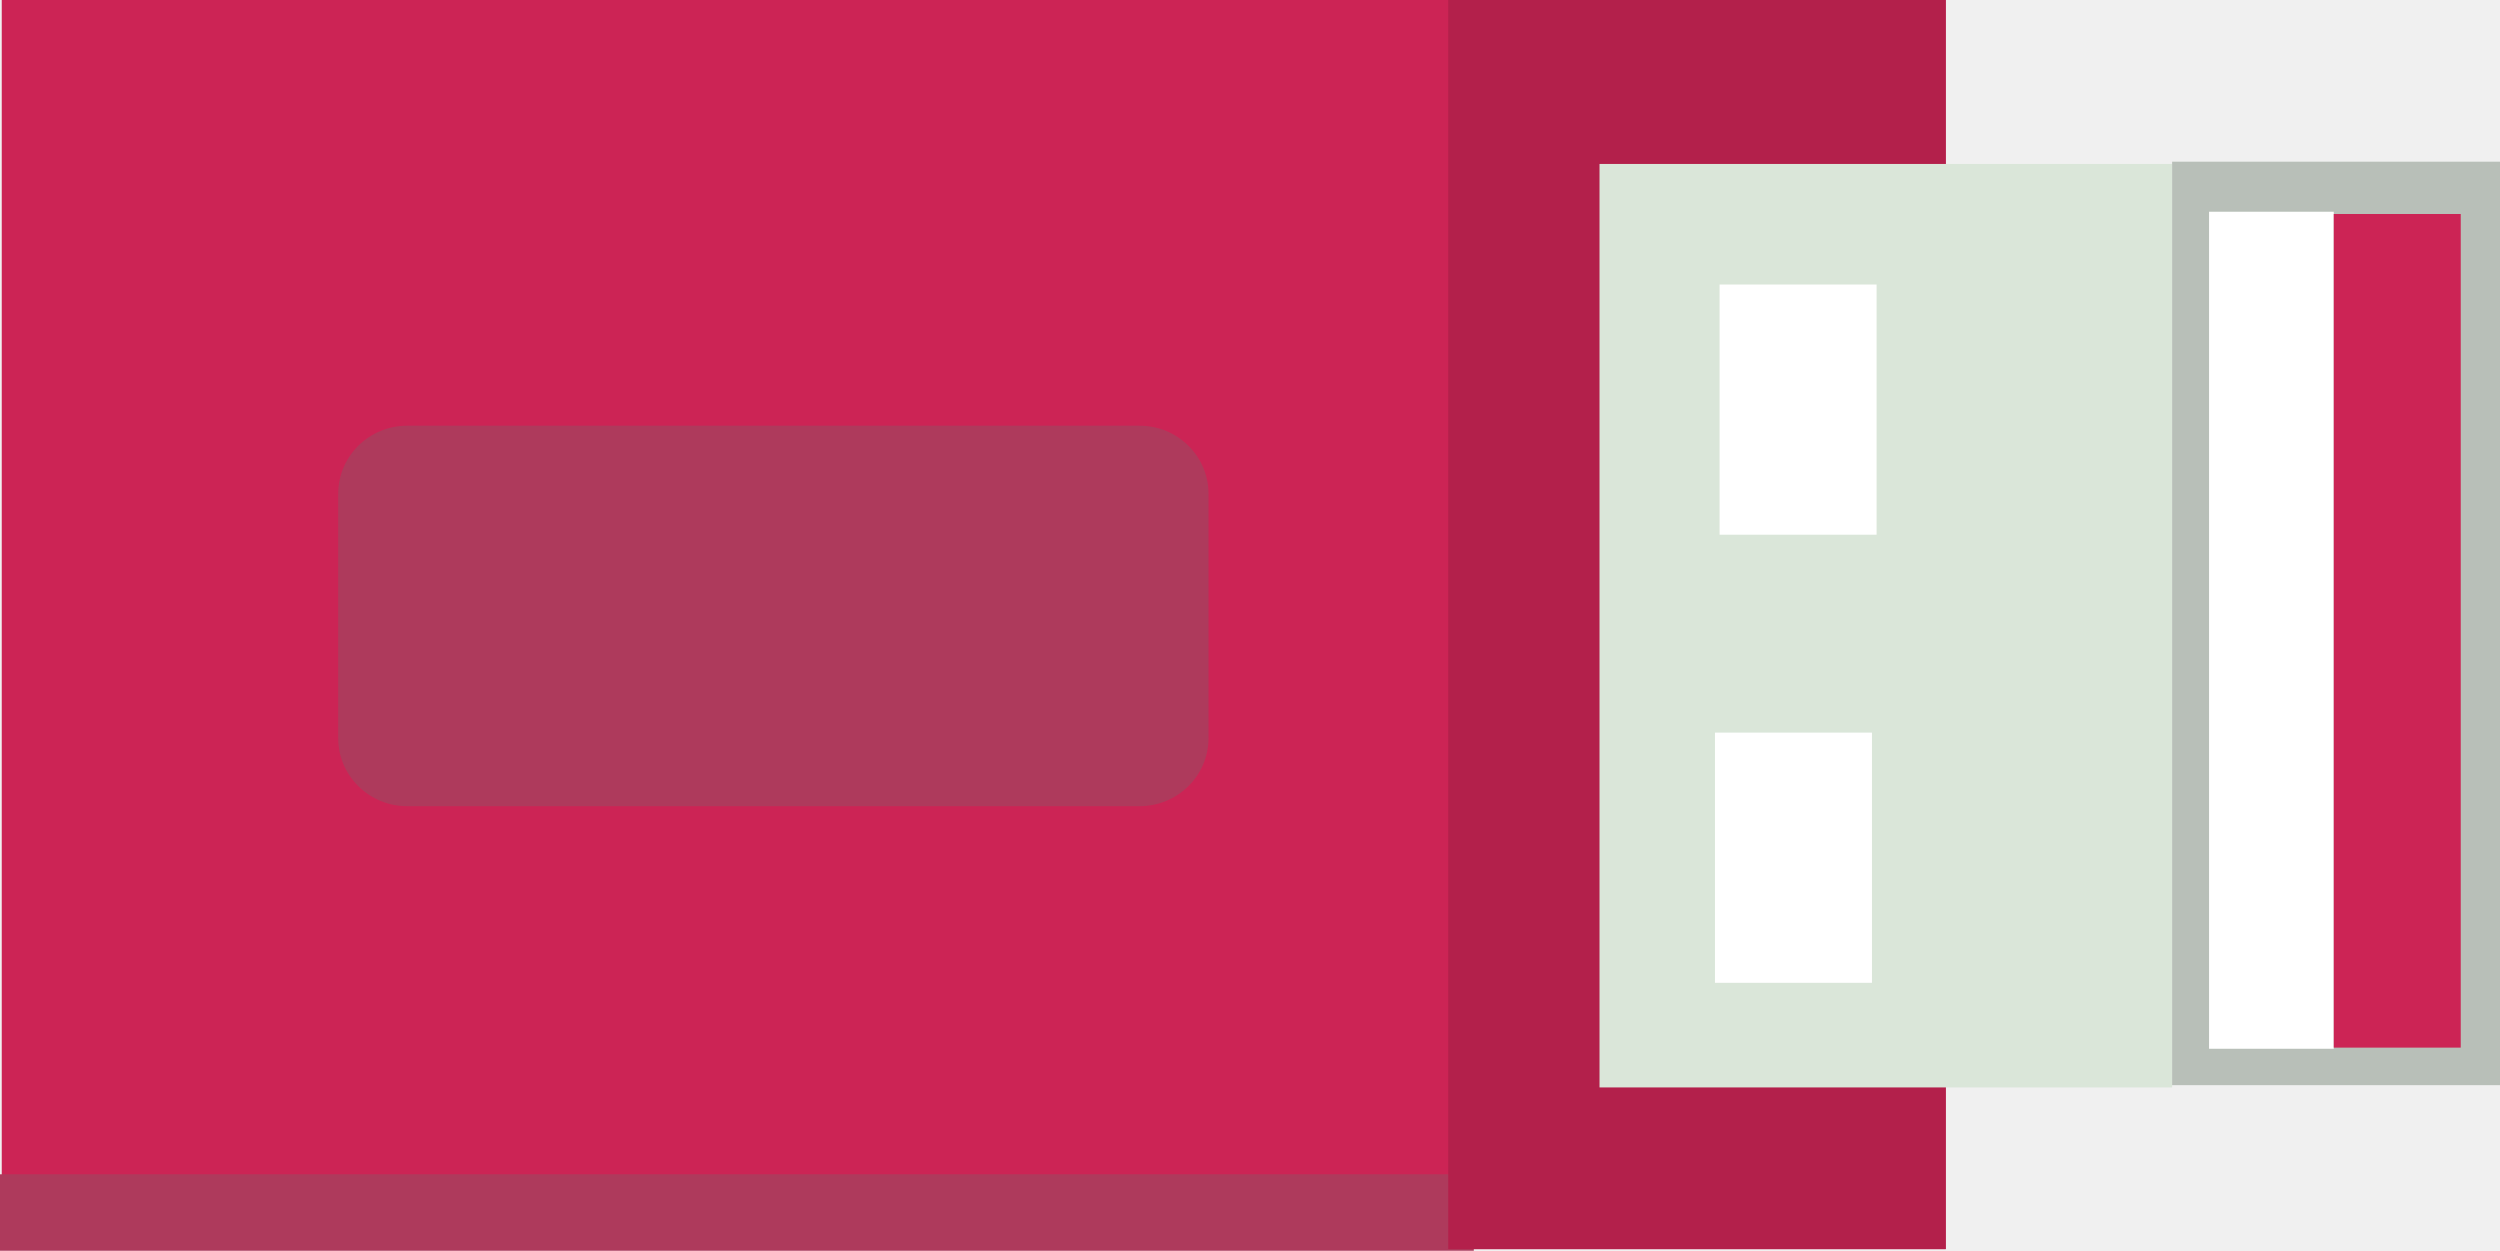
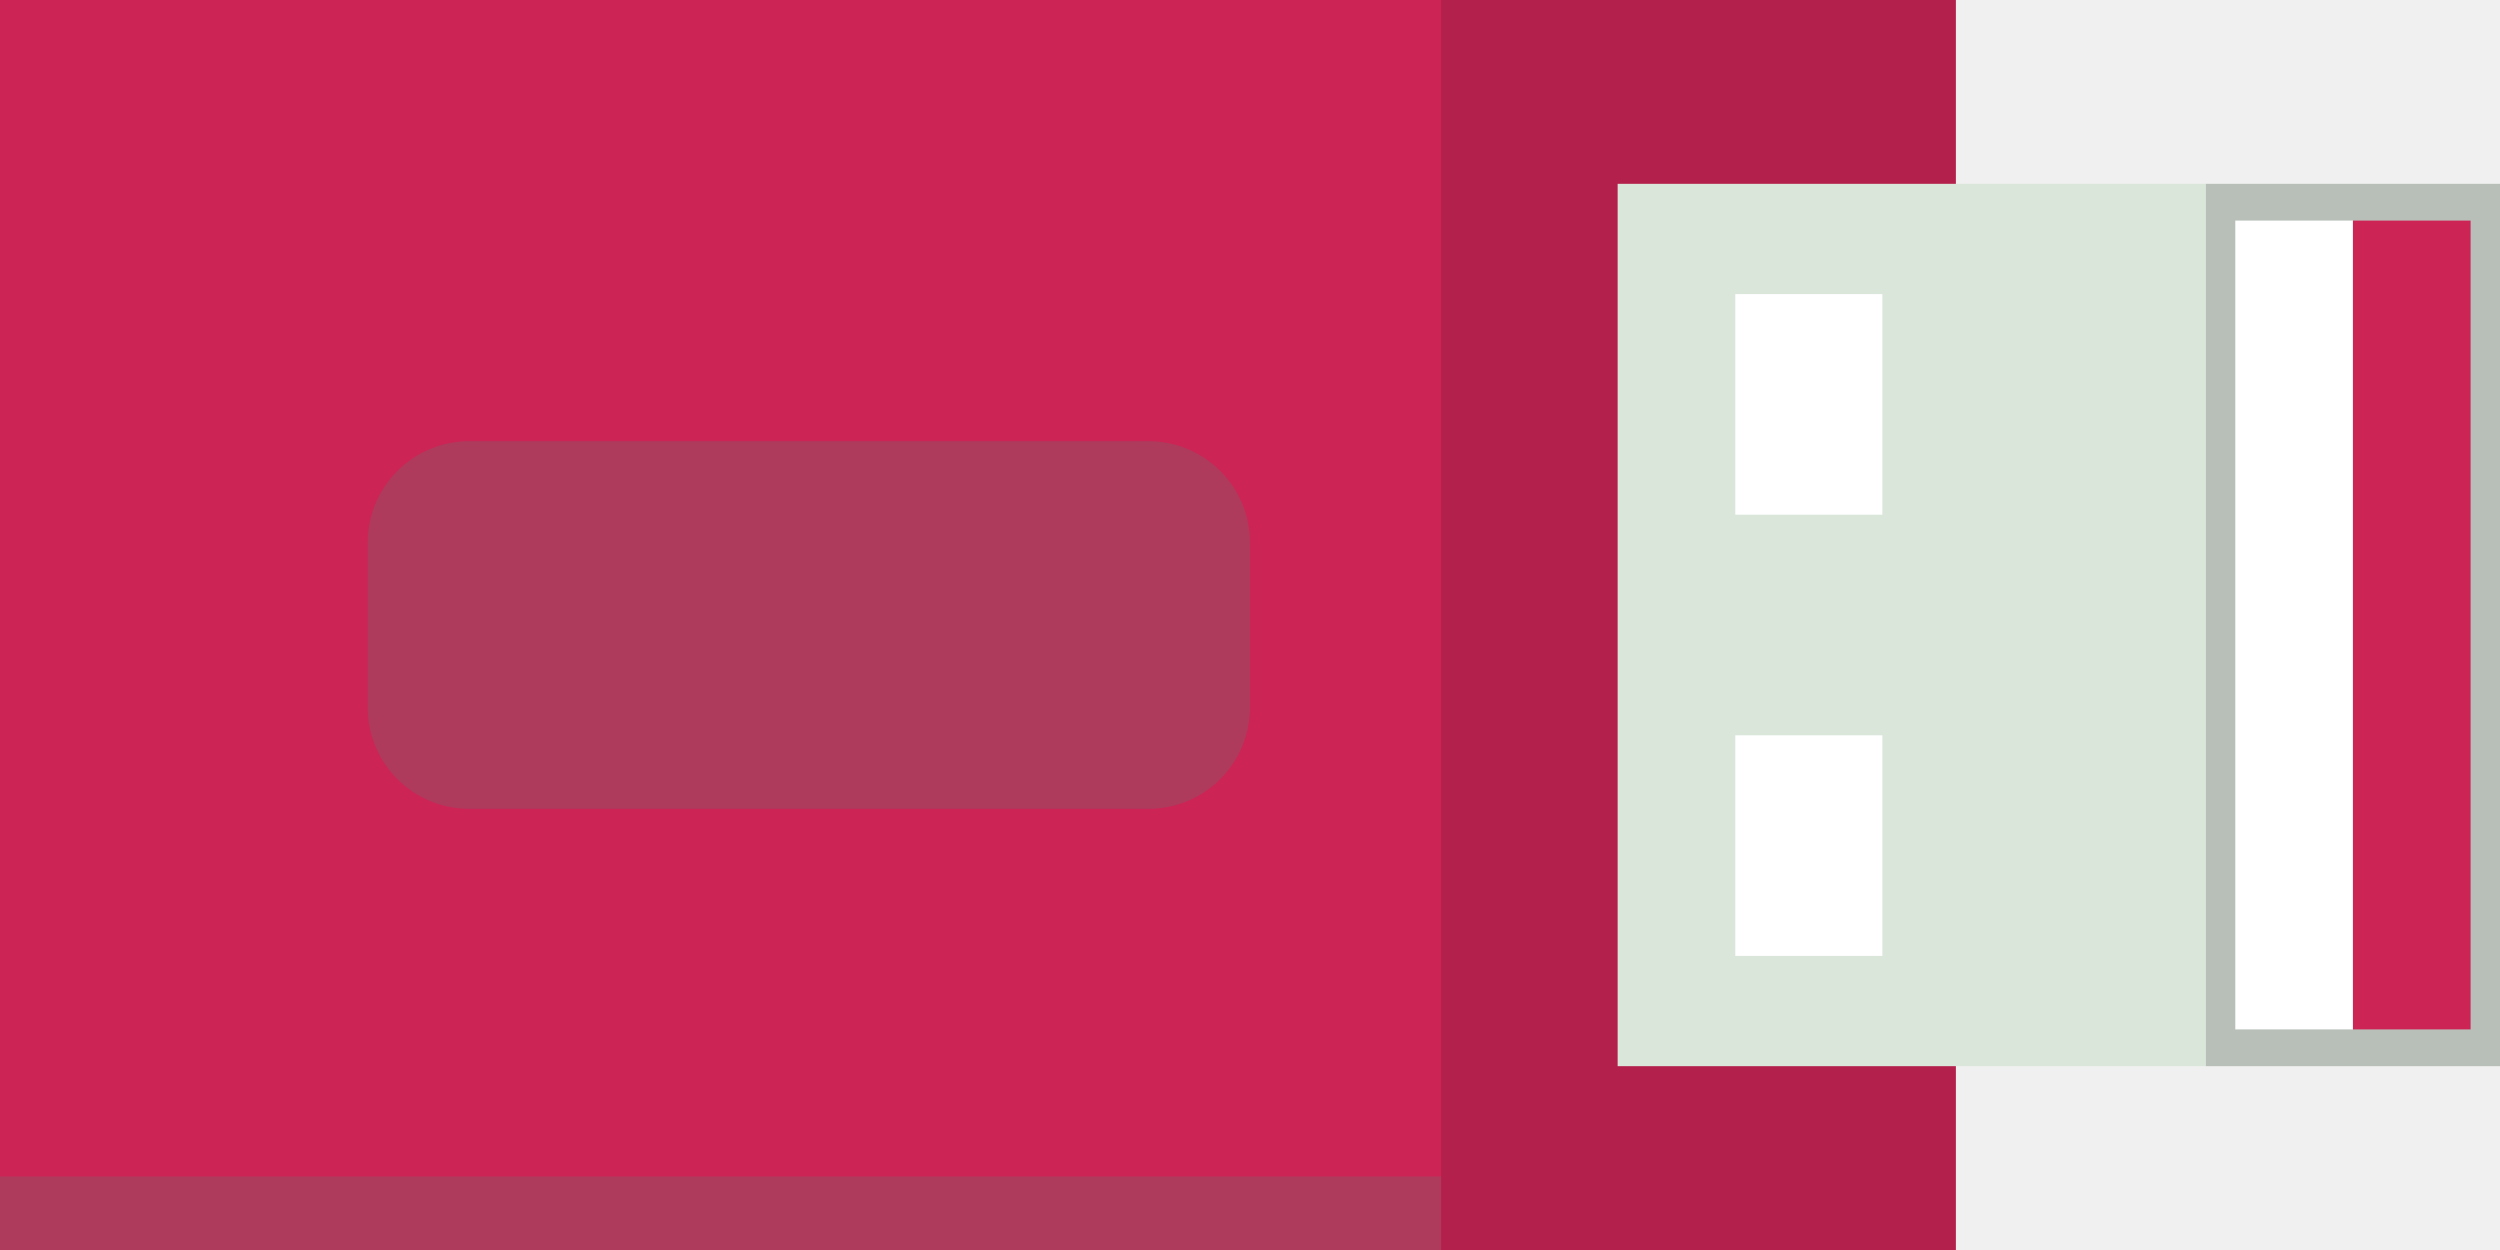
- <svg xmlns="http://www.w3.org/2000/svg" width="170.119" height="85.11" viewBox="0 0 170.119 85.11" version="1.1" id="svg5" xml:space="preserve">
+ <svg xmlns="http://www.w3.org/2000/svg" width="170" height="85" viewBox="0 0 170 85" version="1.1" id="svg5" xml:space="preserve">
  <defs id="defs2" />
-   <g id="layer3" transform="translate(-365,-120.7431)">
-     <g id="g9828" transform="rotate(-90,407.5594,163.1837)">
-       <g id="g8365">
-         <g id="g2553" clip-path="none" transform="matrix(1,0,0,1.015107,4.7209464e-6,-1.82402)">
-           <rect style="fill:#cc2455;fill-opacity:1;stroke-width:11.395;stroke-linejoin:bevel;paint-order:stroke markers fill" id="rect2459" width="242.911" height="372.414" x="753.213" y="-511.374" transform="matrix(0.3499221,0,0,0.3499221,101.4342,299.6842)" ry="0" />
-           <rect style="fill:#ae3a5c;fill-opacity:1;stroke-width:2.367;stroke-linejoin:bevel;paint-order:stroke markers fill" id="rect2462-0" width="5.203" height="98.796" x="364.89" y="120.626" ry="0" />
-           <rect style="fill:#ae3a5c;fill-opacity:1;stroke-width:4.057;stroke-linejoin:bevel;paint-order:stroke markers fill" id="rect2462-0-5" width="25.893" height="58.342" x="395.14" y="143.297" ry="4.632" />
-           <rect style="fill:#b3204b;fill-opacity:1;stroke-width:3.267;stroke-linejoin:bevel;paint-order:stroke markers fill" id="rect2462" width="85" height="33.351" x="365" y="217.708" ry="0" />
-         </g>
-         <g id="g4296" transform="matrix(1.002431,0,0,1.017574,-0.7276869,-2.121989)">
-           <rect style="fill:#dae6d9;fill-opacity:1;stroke-width:3.544;stroke-linejoin:bevel;paint-order:stroke markers fill" id="rect3049" width="62.688" height="38.292" x="375.817" y="227.59" ry="0" />
-           <rect style="fill:#b8bfb8;fill-opacity:1;stroke-width:2.681;stroke-linejoin:bevel;paint-order:stroke markers fill" id="rect3049-4" width="62.688" height="21.925" x="375.971" y="265.882" ry="0" />
-           <rect style="fill:#ffffff;fill-opacity:1;stroke-width:4;stroke-linejoin:bevel;paint-order:stroke markers fill" id="rect3335" width="16.984" height="10.499" x="382.919" y="235.31" />
-           <rect style="fill:#ffffff;fill-opacity:1;stroke-width:4;stroke-linejoin:bevel;paint-order:stroke markers fill" id="rect3335-5" width="16.984" height="10.499" x="413.337" y="235.619" />
-           <rect style="fill:#ffffff;fill-opacity:1;stroke-width:6.52;stroke-linejoin:bevel;paint-order:stroke markers fill" id="rect3335-5-8" width="56.82" height="8.338" x="378.442" y="268.352" />
-           <rect style="fill:#cc2455;fill-opacity:1;stroke-width:6.566;stroke-linejoin:bevel;paint-order:stroke markers fill" id="rect3335-5-8-5" width="56.589" height="8.492" x="378.519" y="276.69" />
-         </g>
-       </g>
-     </g>
+   <g id="layer1">
+     <rect style="fill:#cc2455;fill-opacity:1;stroke-width:4;stroke-linejoin:bevel;paint-order:stroke markers fill" id="rect3065" width="100" height="85" x="365" y="120.743" transform="translate(-365,-120.7431)" />
+     <rect style="fill:#ae3a5c;fill-opacity:1;stroke-width:4;stroke-linejoin:bevel;paint-order:stroke markers fill" id="rect2918" width="98" height="5" x="365" y="200.743" transform="translate(-365,-120.7431)" />
+     <rect style="fill:#b3204b;fill-opacity:1;stroke-width:4.123;stroke-linejoin:bevel;paint-order:stroke markers fill" id="rect2317" width="35" height="85" x="463" y="120.743" transform="translate(-365,-120.7431)" />
+     <rect style="fill:#ae3a5c;fill-opacity:1;stroke-width:6.698;stroke-linejoin:bevel;paint-order:stroke markers fill" id="rect3192" width="60" height="25" x="390" y="150.743" ry="6.904" transform="translate(-365,-120.7431)" />
+     <rect style="fill:#dae6d9;fill-opacity:1;stroke-width:5.564;stroke-linejoin:bevel;paint-order:stroke markers fill" id="rect3672" width="40" height="60" x="475" y="133.243" transform="translate(-365,-120.7431)" />
+     <rect style="fill:#b8bfb8;fill-opacity:1;stroke-width:2.505;stroke-linejoin:bevel;paint-order:stroke markers fill" id="rect3049-4" width="60" height="20" x="-193.243" y="515" ry="0" transform="rotate(-90,-242.8715,122.1285)" />
+     <rect style="fill:#ffffff;fill-opacity:1;stroke-width:2.491;stroke-linejoin:bevel;paint-order:stroke markers fill" id="rect3929" width="10" height="15" x="483" y="140.743" transform="translate(-365,-120.7431)" />
+     <rect style="fill:#ffffff;fill-opacity:1;stroke-width:2.491;stroke-linejoin:bevel;paint-order:stroke markers fill" id="rect3929-1" width="10" height="15" x="483" y="170.743" transform="translate(-365,-120.7431)" />
+     <rect style="fill:#ffffff;fill-opacity:1;stroke-width:4;stroke-linejoin:bevel;paint-order:stroke markers fill" id="rect4781" width="8" height="55" x="517" y="135.743" transform="translate(-365,-120.7431)" />
+     <rect style="fill:#cc2455;fill-opacity:1;stroke-width:4;stroke-linejoin:bevel;paint-order:stroke markers fill" id="rect4781-5" width="8" height="55" x="525" y="135.743" transform="translate(-365,-120.7431)" />
  </g>
</svg>
